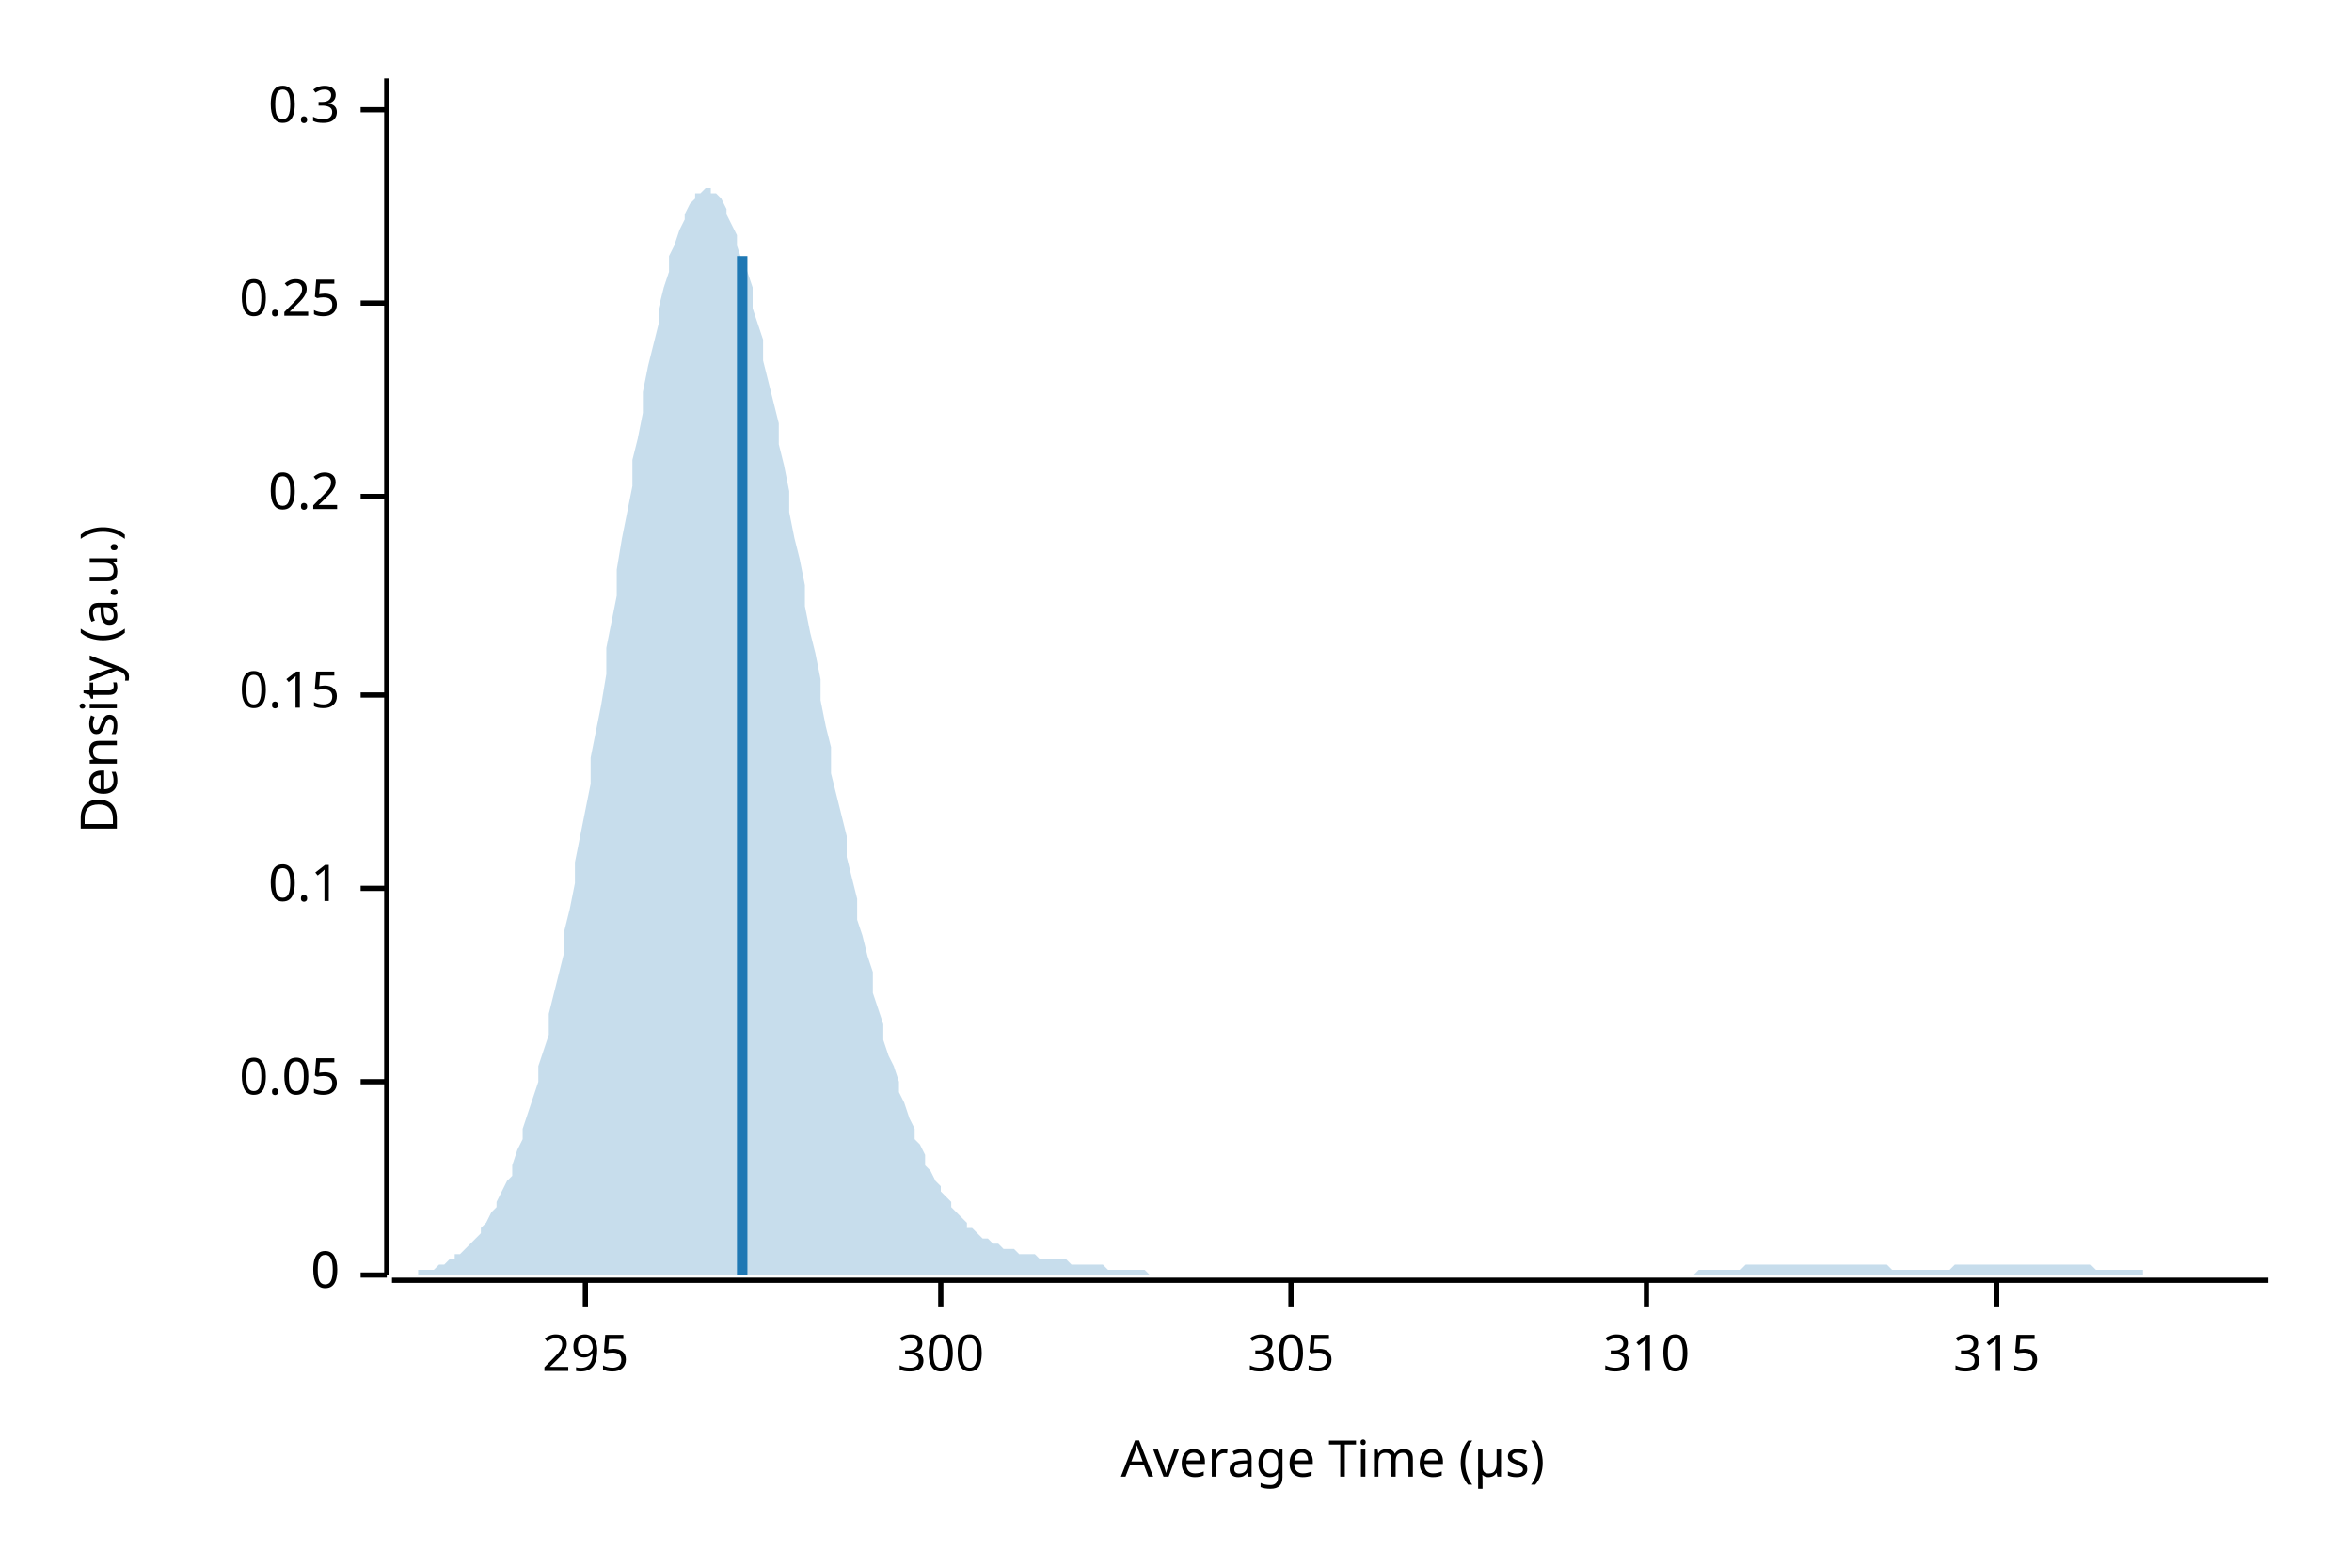
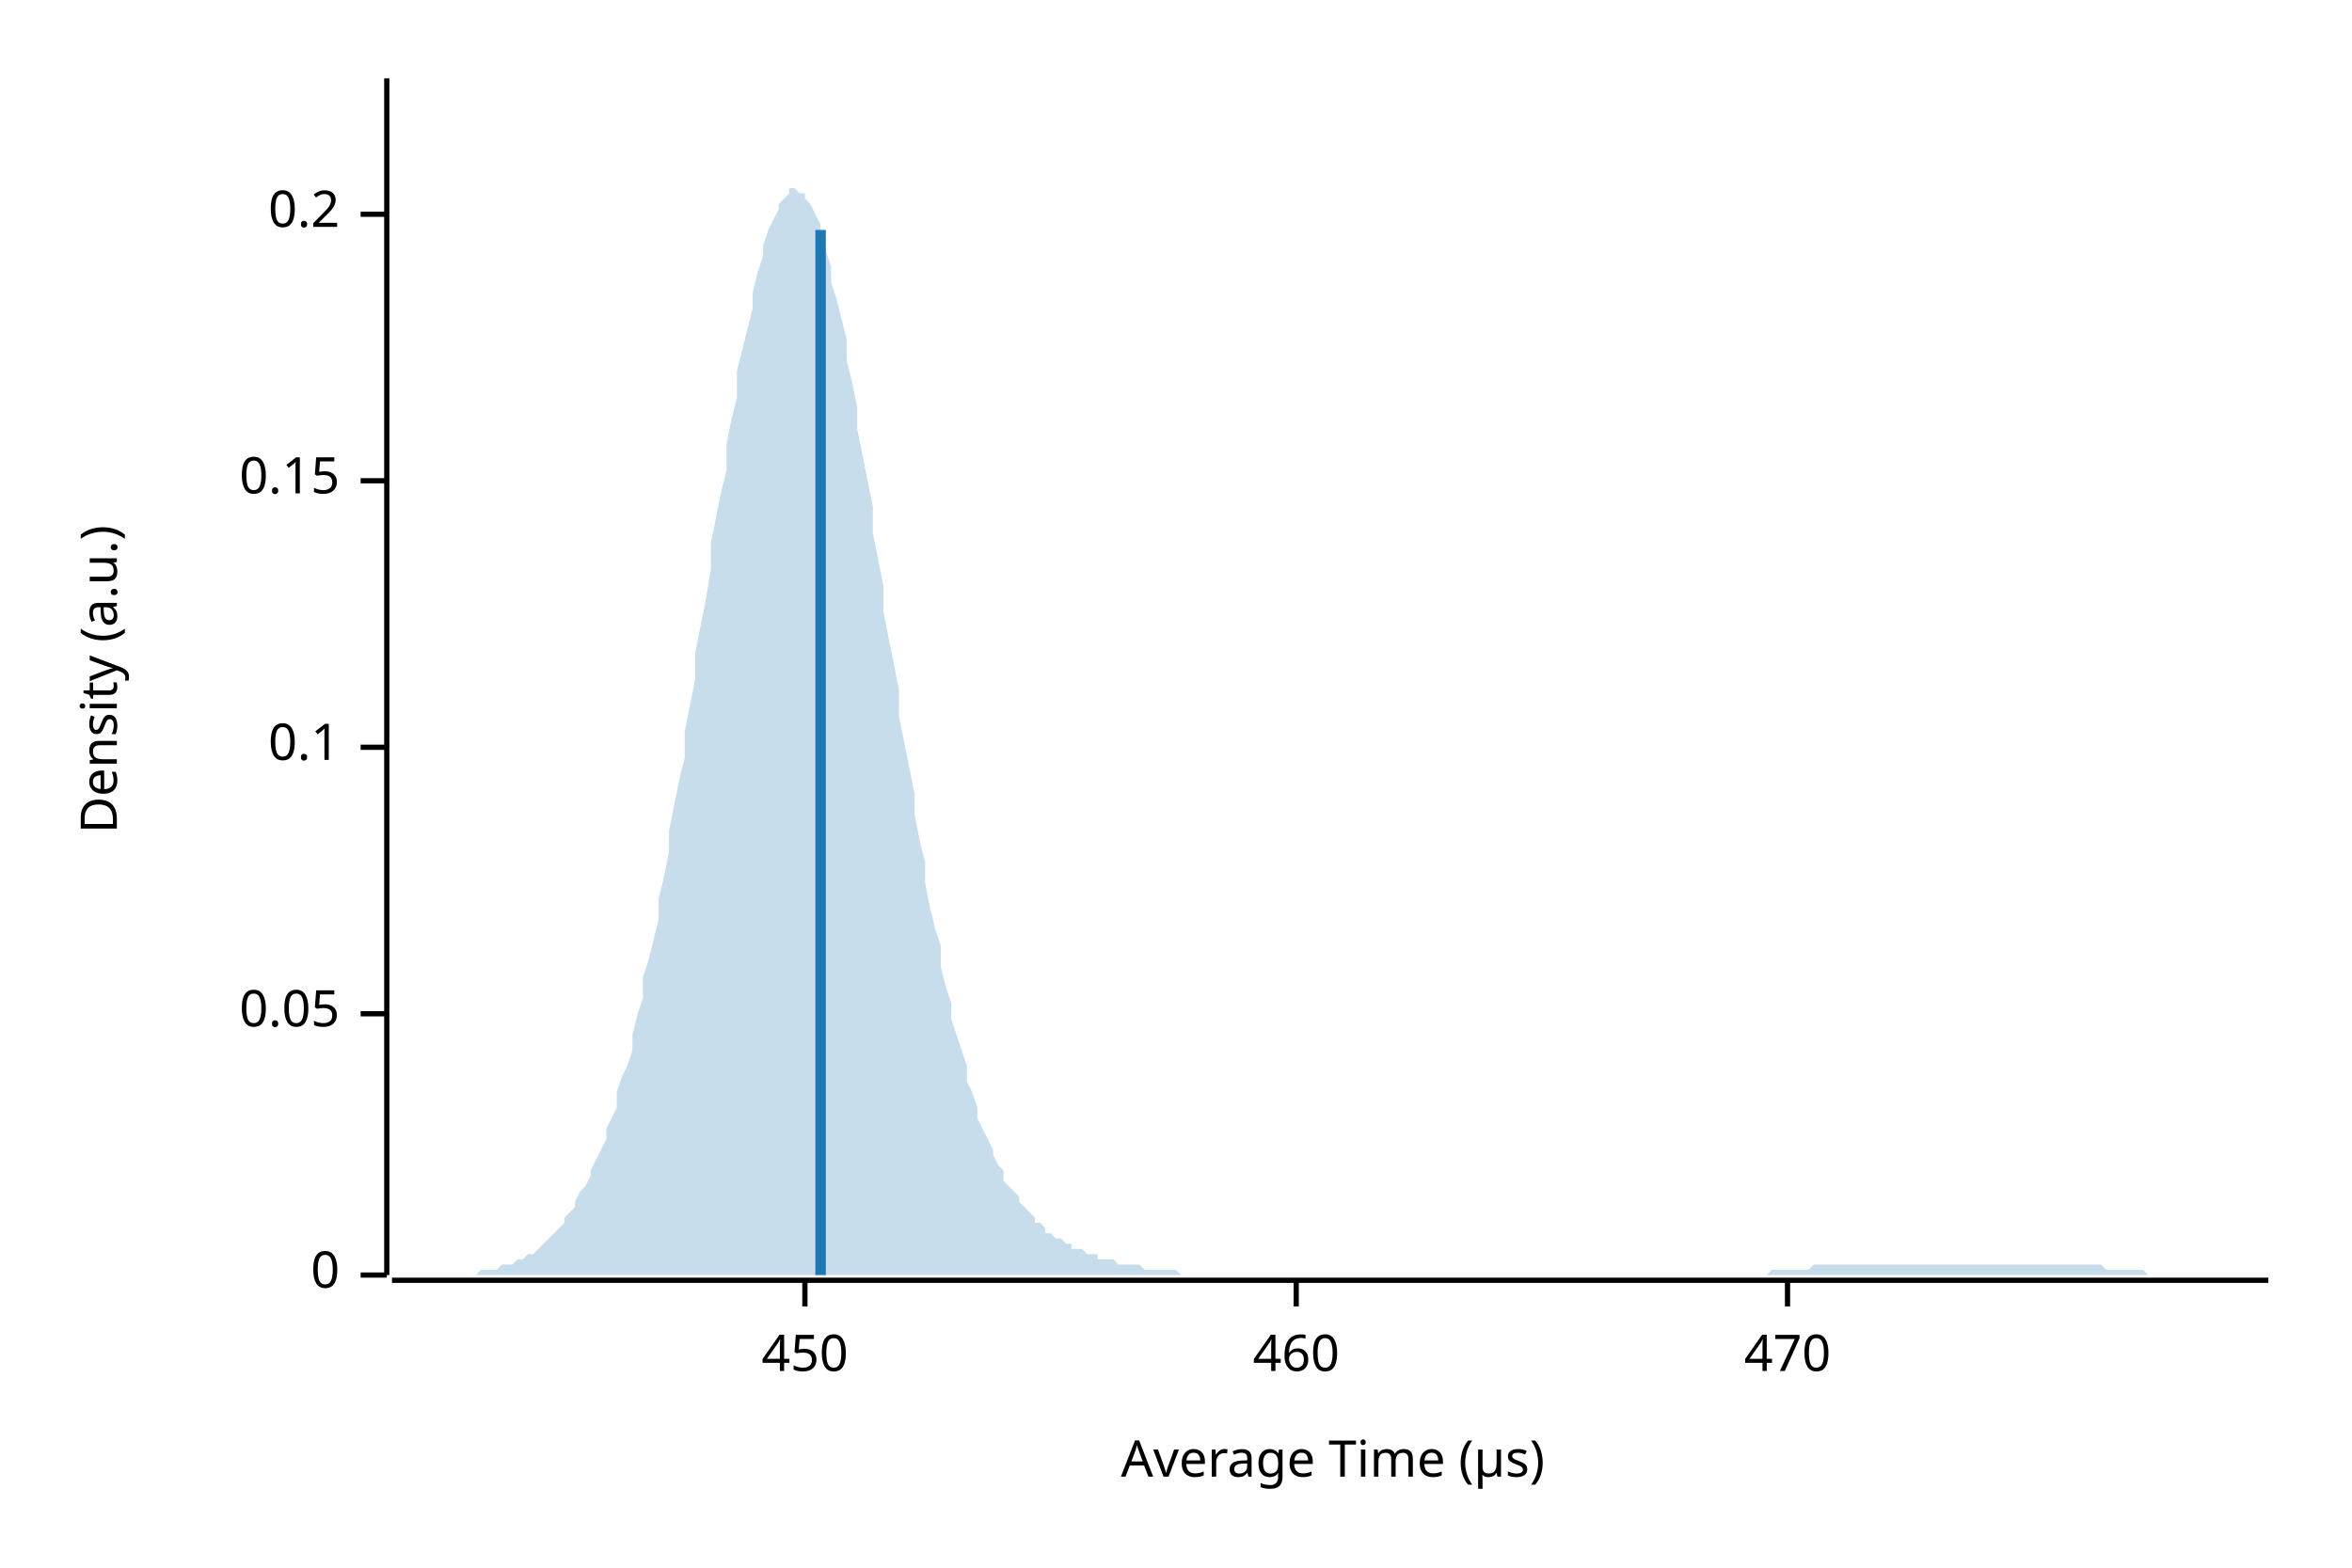
<svg xmlns="http://www.w3.org/2000/svg" width="450" height="300" viewBox="0 0 450 300">
  <text x="15" y="130" dy="0.76em" text-anchor="middle" font-family="sans-serif" font-size="9.677" opacity="1" fill="#000000" transform="rotate(270, 15, 130)">
Density (a.u.)
</text>
  <text x="255" y="285" dy="-0.5ex" text-anchor="middle" font-family="sans-serif" font-size="9.677" opacity="1" fill="#000000">
Average Time (µs)
</text>
  <polyline fill="none" opacity="1" stroke="#000000" stroke-width="1" points="74,15 74,244 " />
  <text x="65" y="244" dy="0.5ex" text-anchor="end" font-family="sans-serif" font-size="9.677" opacity="1" fill="#000000">
0
</text>
  <polyline fill="none" opacity="1" stroke="#000000" stroke-width="1" points="69,244 74,244 " />
-   <text x="65" y="207" dy="0.5ex" text-anchor="end" font-family="sans-serif" font-size="9.677" opacity="1" fill="#000000">
+   <text x="65" y="194" dy="0.5ex" text-anchor="end" font-family="sans-serif" font-size="9.677" opacity="1" fill="#000000">
0.05
</text>
-   <polyline fill="none" opacity="1" stroke="#000000" stroke-width="1" points="69,207 74,207 " />
-   <text x="65" y="170" dy="0.5ex" text-anchor="end" font-family="sans-serif" font-size="9.677" opacity="1" fill="#000000">
+   <polyline fill="none" opacity="1" stroke="#000000" stroke-width="1" points="69,194 74,194 " />
+   <text x="65" y="143" dy="0.5ex" text-anchor="end" font-family="sans-serif" font-size="9.677" opacity="1" fill="#000000">
0.1
</text>
-   <polyline fill="none" opacity="1" stroke="#000000" stroke-width="1" points="69,170 74,170 " />
-   <text x="65" y="133" dy="0.5ex" text-anchor="end" font-family="sans-serif" font-size="9.677" opacity="1" fill="#000000">
+   <polyline fill="none" opacity="1" stroke="#000000" stroke-width="1" points="69,143 74,143 " />
+   <text x="65" y="92" dy="0.5ex" text-anchor="end" font-family="sans-serif" font-size="9.677" opacity="1" fill="#000000">
0.15
</text>
-   <polyline fill="none" opacity="1" stroke="#000000" stroke-width="1" points="69,133 74,133 " />
-   <text x="65" y="95" dy="0.5ex" text-anchor="end" font-family="sans-serif" font-size="9.677" opacity="1" fill="#000000">
+   <polyline fill="none" opacity="1" stroke="#000000" stroke-width="1" points="69,92 74,92 " />
+   <text x="65" y="41" dy="0.5ex" text-anchor="end" font-family="sans-serif" font-size="9.677" opacity="1" fill="#000000">
0.2
</text>
-   <polyline fill="none" opacity="1" stroke="#000000" stroke-width="1" points="69,95 74,95 " />
-   <text x="65" y="58" dy="0.5ex" text-anchor="end" font-family="sans-serif" font-size="9.677" opacity="1" fill="#000000">
- 0.25
+   <polyline fill="none" opacity="1" stroke="#000000" stroke-width="1" points="69,41 74,41 " />
+   <polyline fill="none" opacity="1" stroke="#000000" stroke-width="1" points="75,245 434,245 " />
+   <text x="154" y="255" dy="0.76em" text-anchor="middle" font-family="sans-serif" font-size="9.677" opacity="1" fill="#000000">
+ 450
</text>
-   <polyline fill="none" opacity="1" stroke="#000000" stroke-width="1" points="69,58 74,58 " />
-   <text x="65" y="21" dy="0.5ex" text-anchor="end" font-family="sans-serif" font-size="9.677" opacity="1" fill="#000000">
- 0.3
+   <polyline fill="none" opacity="1" stroke="#000000" stroke-width="1" points="154,245 154,250 " />
+   <text x="248" y="255" dy="0.76em" text-anchor="middle" font-family="sans-serif" font-size="9.677" opacity="1" fill="#000000">
+ 460
</text>
-   <polyline fill="none" opacity="1" stroke="#000000" stroke-width="1" points="69,21 74,21 " />
-   <polyline fill="none" opacity="1" stroke="#000000" stroke-width="1" points="75,245 434,245 " />
-   <text x="112" y="255" dy="0.76em" text-anchor="middle" font-family="sans-serif" font-size="9.677" opacity="1" fill="#000000">
- 295
+   <polyline fill="none" opacity="1" stroke="#000000" stroke-width="1" points="248,245 248,250 " />
+   <text x="342" y="255" dy="0.76em" text-anchor="middle" font-family="sans-serif" font-size="9.677" opacity="1" fill="#000000">
+ 470
</text>
-   <polyline fill="none" opacity="1" stroke="#000000" stroke-width="1" points="112,245 112,250 " />
-   <text x="180" y="255" dy="0.76em" text-anchor="middle" font-family="sans-serif" font-size="9.677" opacity="1" fill="#000000">
- 300
- </text>
-   <polyline fill="none" opacity="1" stroke="#000000" stroke-width="1" points="180,245 180,250 " />
-   <text x="247" y="255" dy="0.76em" text-anchor="middle" font-family="sans-serif" font-size="9.677" opacity="1" fill="#000000">
- 305
- </text>
-   <polyline fill="none" opacity="1" stroke="#000000" stroke-width="1" points="247,245 247,250 " />
-   <text x="315" y="255" dy="0.76em" text-anchor="middle" font-family="sans-serif" font-size="9.677" opacity="1" fill="#000000">
- 310
- </text>
-   <polyline fill="none" opacity="1" stroke="#000000" stroke-width="1" points="315,245 315,250 " />
-   <text x="382" y="255" dy="0.76em" text-anchor="middle" font-family="sans-serif" font-size="9.677" opacity="1" fill="#000000">
- 315
- </text>
-   <polyline fill="none" opacity="1" stroke="#000000" stroke-width="1" points="382,245 382,250 " />
-   <polygon opacity="0.25" fill="#1F78B4" points="75,244 75,244 76,244 77,244 77,244 78,244 79,244 80,244 80,243 81,243 82,243 82,243 83,243 84,242 85,242 85,242 86,241 87,241 87,240 88,240 89,239 90,238 90,238 91,237 92,236 92,235 93,234 94,232 95,231 95,230 96,228 97,226 98,225 98,223 99,220 100,218 100,216 101,213 102,210 103,207 103,204 104,201 105,198 105,194 106,190 107,186 108,182 108,178 109,174 110,169 110,165 111,160 112,155 113,150 113,145 114,140 115,135 116,129 116,124 117,119 118,114 118,109 119,103 120,98 121,93 121,88 122,84 123,79 123,75 124,70 125,66 126,62 126,59 127,55 128,52 128,49 129,47 130,44 131,42 131,41 132,39 133,38 133,37 134,37 135,36 136,36 136,37 137,37 138,38 139,40 139,41 140,43 141,45 141,47 142,50 143,52 144,55 144,59 145,62 146,65 146,69 147,73 148,77 149,81 149,85 150,89 151,94 151,98 152,103 153,107 154,112 154,116 155,121 156,125 157,130 157,134 158,139 159,143 159,148 160,152 161,156 162,160 162,164 163,168 164,172 164,176 165,179 166,183 167,186 167,190 168,193 169,196 169,199 170,202 171,204 172,207 172,209 173,211 174,214 175,216 175,218 176,219 177,221 177,223 178,224 179,226 180,227 180,228 181,229 182,230 182,231 183,232 184,233 185,234 185,235 186,235 187,236 187,236 188,237 189,237 190,238 190,238 191,238 192,239 192,239 193,239 194,239 195,240 195,240 196,240 197,240 198,240 198,240 199,241 200,241 200,241 201,241 202,241 203,241 203,241 204,241 205,242 205,242 206,242 207,242 208,242 208,242 209,242 210,242 210,242 211,242 212,243 213,243 213,243 214,243 215,243 216,243 216,243 217,243 218,243 218,243 219,243 220,244 221,244 221,244 222,244 223,244 223,244 224,244 225,244 226,244 226,244 227,244 228,244 228,244 229,244 230,244 231,244 231,244 232,244 233,244 233,244 234,244 235,244 236,244 236,244 237,244 238,244 239,244 239,244 240,244 241,244 241,244 242,244 243,244 244,244 244,244 245,244 246,244 246,244 247,244 248,244 249,244 249,244 250,244 251,244 251,244 252,244 253,244 254,244 254,244 255,244 256,244 257,244 257,244 258,244 259,244 259,244 260,244 261,244 262,244 262,244 263,244 264,244 264,244 265,244 266,244 267,244 267,244 268,244 269,244 269,244 270,244 271,244 272,244 272,244 273,244 274,244 275,244 275,244 276,244 277,244 277,244 278,244 279,244 280,244 280,244 281,244 282,244 282,244 283,244 284,244 285,244 285,244 286,244 287,244 287,244 288,244 289,244 290,244 290,244 291,244 292,244 292,244 293,244 294,244 295,244 295,244 296,244 297,244 298,244 298,244 299,244 300,244 300,244 301,244 302,244 303,244 303,244 304,244 305,244 305,244 306,244 307,244 308,244 308,244 309,244 310,244 310,244 311,244 312,244 313,244 313,244 314,244 315,244 316,244 316,244 317,244 318,244 318,244 319,244 320,244 321,244 321,244 322,244 323,244 323,244 324,244 325,243 326,243 326,243 327,243 328,243 328,243 329,243 330,243 331,243 331,243 332,243 333,243 333,243 334,242 335,242 336,242 336,242 337,242 338,242 339,242 339,242 340,242 341,242 341,242 342,242 343,242 344,242 344,242 345,242 346,242 346,242 347,242 348,242 349,242 349,242 350,242 351,242 351,242 352,242 353,242 354,242 354,242 355,242 356,242 357,242 357,242 358,242 359,242 359,242 360,242 361,242 362,243 362,243 363,243 364,243 364,243 365,243 366,243 367,243 367,243 368,243 369,243 369,243 370,243 371,243 372,243 372,243 373,243 374,242 375,242 375,242 376,242 377,242 377,242 378,242 379,242 380,242 380,242 381,242 382,242 382,242 383,242 384,242 385,242 385,242 386,242 387,242 387,242 388,242 389,242 390,242 390,242 391,242 392,242 392,242 393,242 394,242 395,242 395,242 396,242 397,242 398,242 398,242 399,242 400,242 400,242 401,243 402,243 403,243 403,243 404,243 405,243 405,243 406,243 407,243 408,243 408,243 409,243 410,243 410,244 411,244 412,244 413,244 413,244 414,244 415,244 416,244 416,244 417,244 418,244 418,244 419,244 420,244 421,244 421,244 422,244 423,244 423,244 424,244 425,244 426,244 426,244 427,244 428,244 428,244 429,244 430,244 431,244 431,244 432,244 433,244 434,244 434,244 75,244 " />
-   <polyline fill="none" opacity="1" stroke="#1F78B4" stroke-width="2" points="142,244 142,49 " />
+   <polyline fill="none" opacity="1" stroke="#000000" stroke-width="1" points="342,245 342,250 " />
+   <polygon opacity="0.25" fill="#1F78B4" points="75,244 75,244 76,244 77,244 77,244 78,244 79,244 80,244 80,244 81,244 82,244 82,244 83,244 84,244 85,244 85,244 86,244 87,244 87,244 88,244 89,244 90,244 90,244 91,244 92,243 92,243 93,243 94,243 95,243 95,243 96,242 97,242 98,242 98,242 99,241 100,241 100,241 101,240 102,240 103,239 103,239 104,238 105,237 105,237 106,236 107,235 108,234 108,233 109,232 110,231 110,230 111,228 112,227 113,225 113,224 114,222 115,220 116,218 116,216 117,214 118,212 118,209 119,206 120,204 121,201 121,198 122,194 123,191 123,187 124,184 125,180 126,176 126,172 127,168 128,163 128,159 129,154 130,149 131,145 131,140 132,135 133,130 133,125 134,120 135,115 136,109 136,104 137,99 138,94 139,90 139,85 140,80 141,76 141,71 142,67 143,63 144,59 144,56 145,52 146,49 146,47 147,44 148,42 149,40 149,39 150,38 151,37 151,36 152,36 153,37 154,37 154,38 155,39 156,41 157,43 157,45 158,48 159,51 159,54 160,57 161,61 162,65 162,69 163,73 164,78 164,82 165,87 166,92 167,97 167,102 168,107 169,112 169,117 170,122 171,127 172,132 172,137 173,142 174,147 175,152 175,156 176,161 177,165 177,169 178,174 179,178 180,181 180,185 181,189 182,192 182,195 183,198 184,201 185,204 185,207 186,209 187,212 187,214 188,216 189,218 190,220 190,221 191,223 192,224 192,226 193,227 194,228 195,229 195,230 196,231 197,232 198,233 198,234 199,234 200,235 200,236 201,236 202,237 203,237 203,237 204,238 205,238 205,239 206,239 207,239 208,240 208,240 209,240 210,240 210,241 211,241 212,241 213,241 213,241 214,242 215,242 216,242 216,242 217,242 218,242 218,242 219,243 220,243 221,243 221,243 222,243 223,243 223,243 224,243 225,243 226,244 226,244 227,244 228,244 228,244 229,244 230,244 231,244 231,244 232,244 233,244 233,244 234,244 235,244 236,244 236,244 237,244 238,244 239,244 239,244 240,244 241,244 241,244 242,244 243,244 244,244 244,244 245,244 246,244 246,244 247,244 248,244 249,244 249,244 250,244 251,244 251,244 252,244 253,244 254,244 254,244 255,244 256,244 257,244 257,244 258,244 259,244 259,244 260,244 261,244 262,244 262,244 263,244 264,244 264,244 265,244 266,244 267,244 267,244 268,244 269,244 269,244 270,244 271,244 272,244 272,244 273,244 274,244 275,244 275,244 276,244 277,244 277,244 278,244 279,244 280,244 280,244 281,244 282,244 282,244 283,244 284,244 285,244 285,244 286,244 287,244 287,244 288,244 289,244 290,244 290,244 291,244 292,244 292,244 293,244 294,244 295,244 295,244 296,244 297,244 298,244 298,244 299,244 300,244 300,244 301,244 302,244 303,244 303,244 304,244 305,244 305,244 306,244 307,244 308,244 308,244 309,244 310,244 310,244 311,244 312,244 313,244 313,244 314,244 315,244 316,244 316,244 317,244 318,244 318,244 319,244 320,244 321,244 321,244 322,244 323,244 323,244 324,244 325,244 326,244 326,244 327,244 328,244 328,244 329,244 330,244 331,244 331,244 332,244 333,244 333,244 334,244 335,244 336,244 336,244 337,244 338,244 339,243 339,243 340,243 341,243 341,243 342,243 343,243 344,243 344,243 345,243 346,243 346,243 347,242 348,242 349,242 349,242 350,242 351,242 351,242 352,242 353,242 354,242 354,242 355,242 356,242 357,242 357,242 358,242 359,242 359,242 360,242 361,242 362,242 362,242 363,242 364,242 364,242 365,242 366,242 367,242 367,242 368,242 369,242 369,242 370,242 371,242 372,242 372,242 373,242 374,242 375,242 375,242 376,242 377,242 377,242 378,242 379,242 380,242 380,242 381,242 382,242 382,242 383,242 384,242 385,242 385,242 386,242 387,242 387,242 388,242 389,242 390,242 390,242 391,242 392,242 392,242 393,242 394,242 395,242 395,242 396,242 397,242 398,242 398,242 399,242 400,242 400,242 401,242 402,242 403,243 403,243 404,243 405,243 405,243 406,243 407,243 408,243 408,243 409,243 410,243 410,243 411,244 412,244 413,244 413,244 414,244 415,244 416,244 416,244 417,244 418,244 418,244 419,244 420,244 421,244 421,244 422,244 423,244 423,244 424,244 425,244 426,244 426,244 427,244 428,244 428,244 429,244 430,244 431,244 431,244 432,244 433,244 434,244 434,244 75,244 " />
+   <polyline fill="none" opacity="1" stroke="#1F78B4" stroke-width="2" points="157,244 157,44 " />
</svg>
